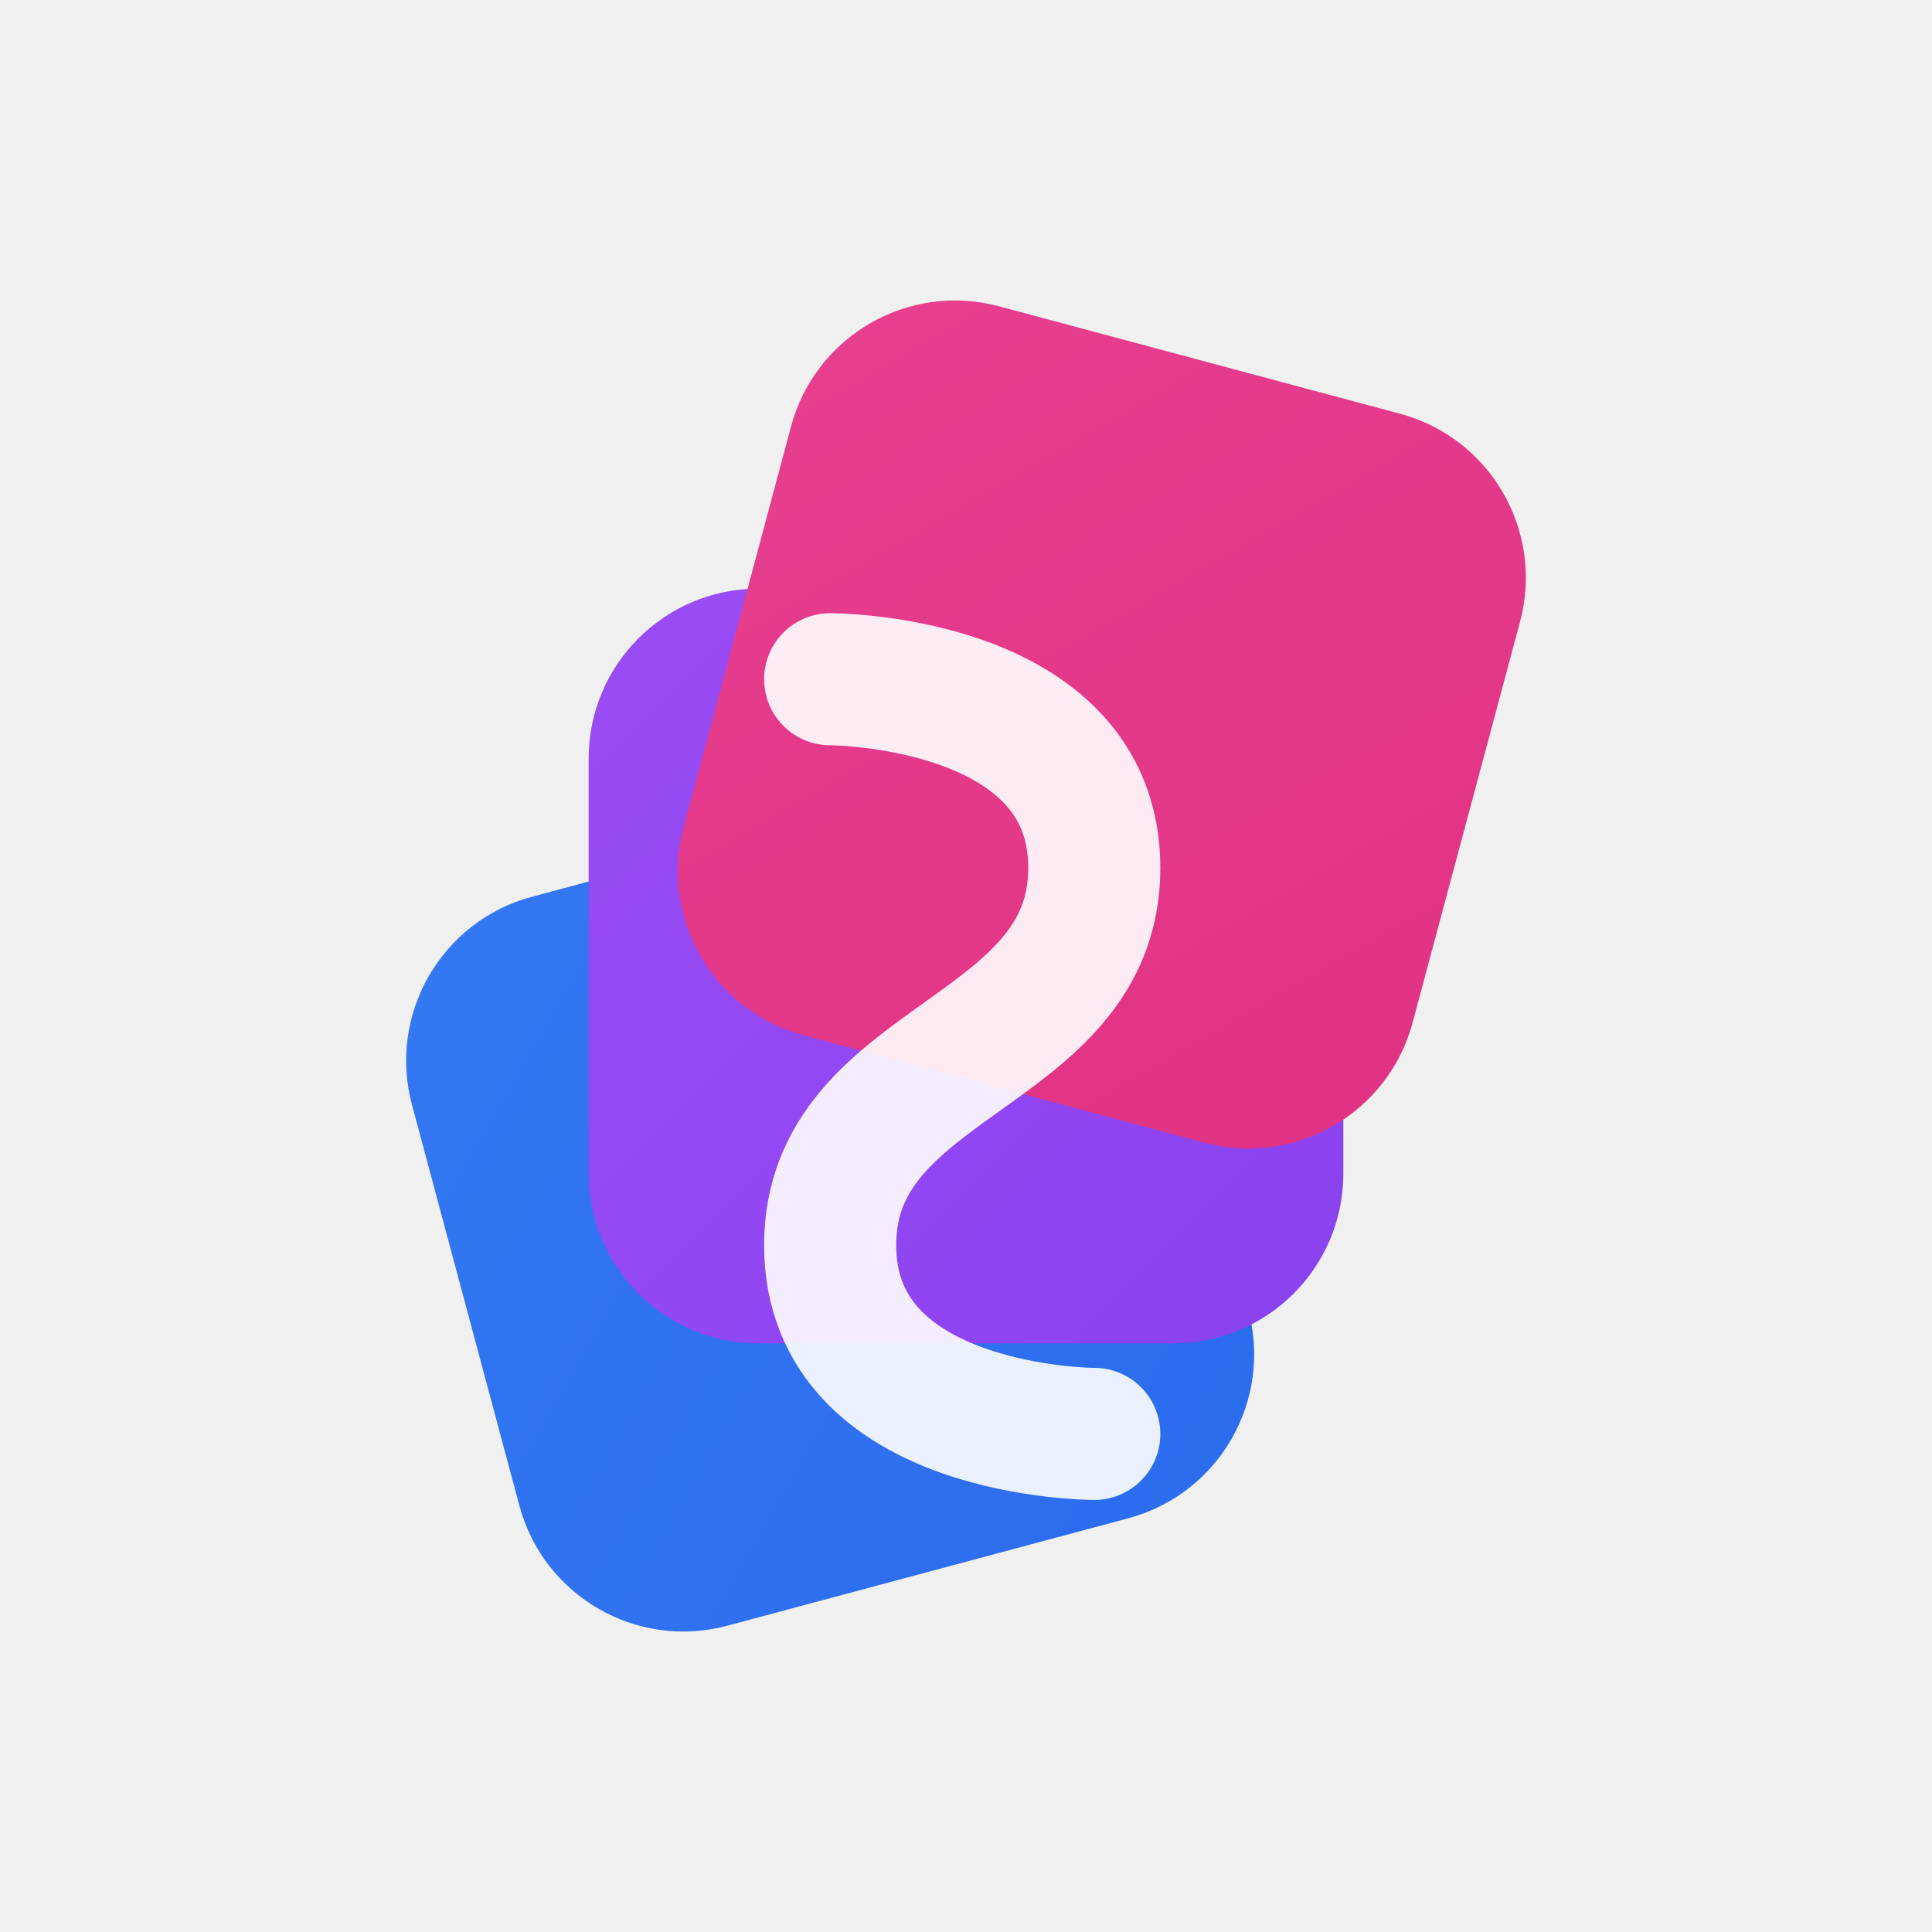
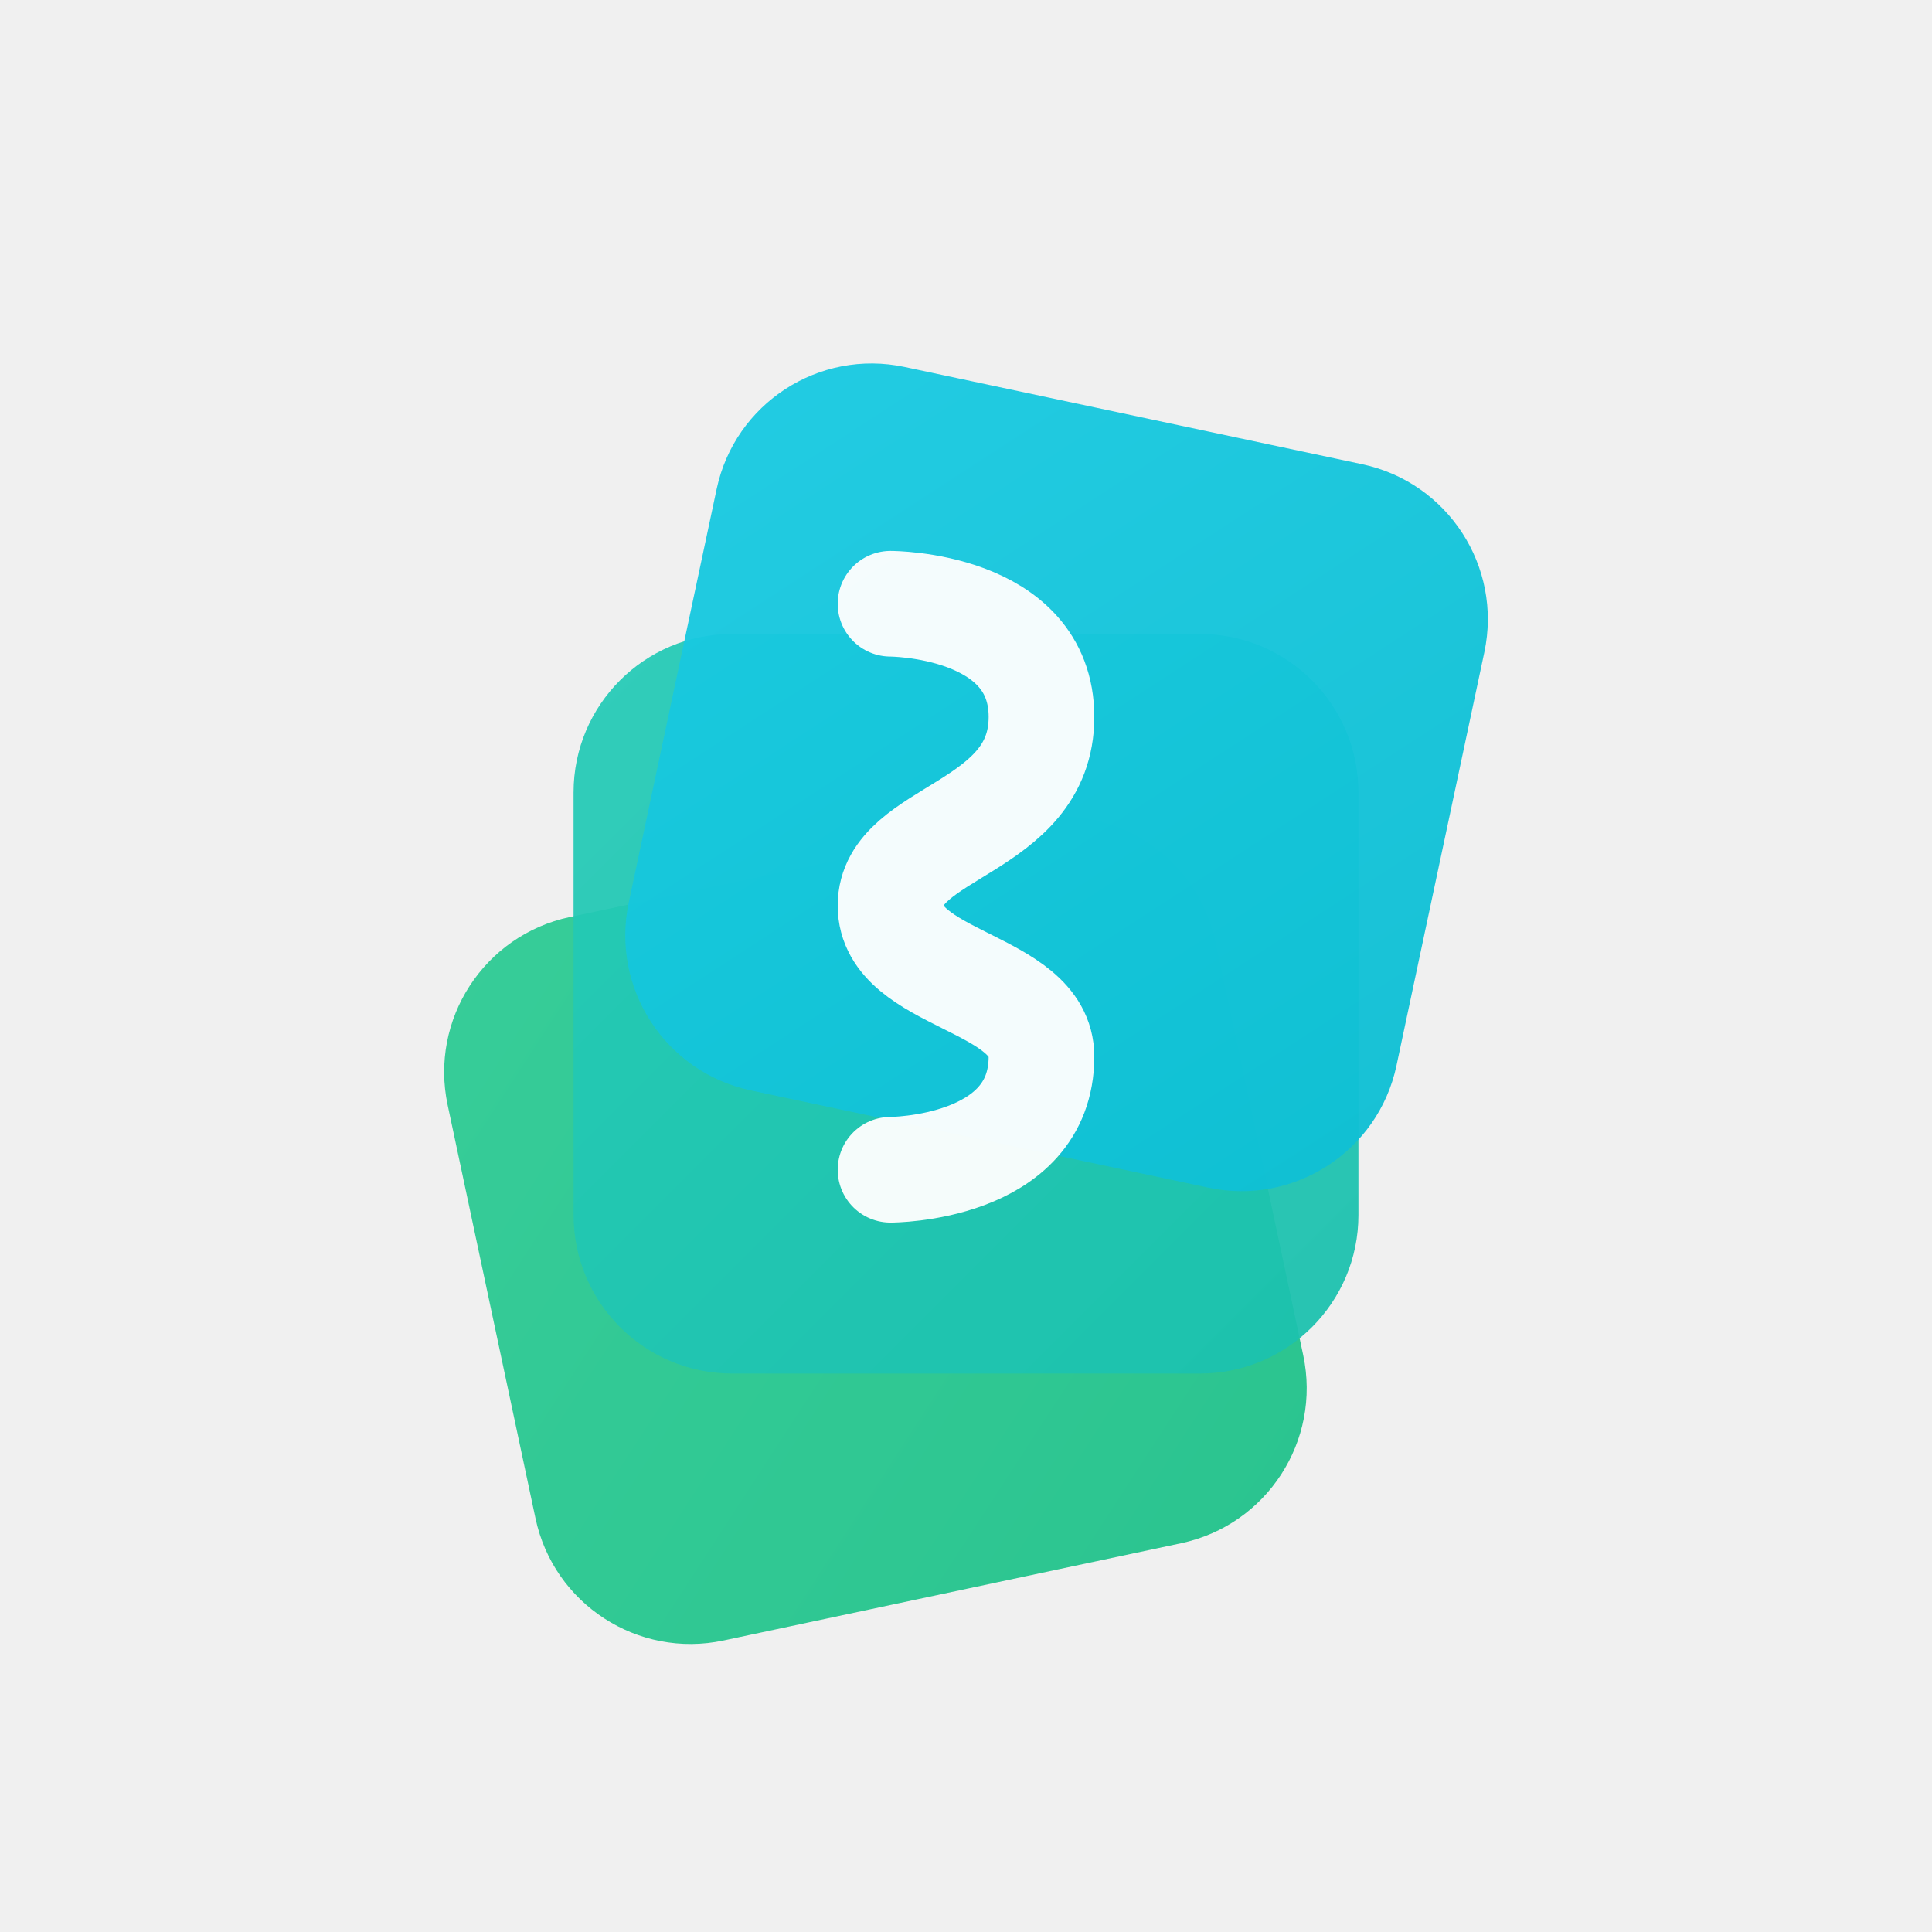
<svg xmlns="http://www.w3.org/2000/svg" viewBox="0 0 512 512" fill="none">
  <defs>
-     <linearGradient id="grad_blue" x1="0" y1="0" x2="512" y2="512" gradientUnits="userSpaceOnUse">
-       <stop offset="0" stop-color="#3B82F6" />
-       <stop offset="1" stop-color="#2563EB" />
+     <linearGradient id="grad_cyan" x1="0" y1="0" x2="512" y2="512" gradientUnits="userSpaceOnUse">
+       <stop offset="0" stop-color="#22D3EE" />
+       <stop offset="1" stop-color="#06B6C6" />
    </linearGradient>
-     <linearGradient id="grad_purple" x1="0" y1="0" x2="512" y2="512" gradientUnits="userSpaceOnUse">
-       <stop offset="0" stop-color="#A855F7" />
-       <stop offset="1" stop-color="#7C3AED" />
+     <linearGradient id="grad_teal" x1="0" y1="0" x2="512" y2="512" gradientUnits="userSpaceOnUse">
+       <stop offset="0" stop-color="#2DD4BF" />
+       <stop offset="1" stop-color="#14B8A6" />
    </linearGradient>
-     <linearGradient id="grad_pink" x1="0" y1="0" x2="512" y2="512" gradientUnits="userSpaceOnUse">
-       <stop offset="0" stop-color="#EC4899" />
-       <stop offset="1" stop-color="#DB2777" />
+     <linearGradient id="grad_emerald" x1="0" y1="0" x2="512" y2="512" gradientUnits="userSpaceOnUse">
+       <stop offset="0" stop-color="#34D399" />
+       <stop offset="1" stop-color="#10B981" />
    </linearGradient>
  </defs>
-   <rect x="120" y="220" width="200" height="200" rx="45" transform="rotate(-15 220 320)" fill="url(#grad_blue)" />
-   <rect x="156" y="156" width="200" height="200" rx="45" transform="rotate(0 256 256)" fill="url(#grad_purple)" />
-   <rect x="192" y="92" width="200" height="200" rx="45" transform="rotate(15 292 192)" fill="url(#grad_pink)" />
-   <path d="M220 180 C 220 180, 290 180, 290 230 C 290 280, 220 280, 220 330 C 220 380, 290 380, 290 380" stroke="white" stroke-width="35" stroke-linecap="round" stroke-linejoin="round" opacity="0.9" />
+   <rect x="128" y="228" width="208" height="196" rx="42" fill="url(#grad_emerald)" opacity="0.92" transform="rotate(-12 232 326)" />
+   <rect x="152" y="168" width="208" height="196" rx="42" fill="url(#grad_teal)" opacity="0.94" transform="rotate(0 256 266)" />
+   <rect x="176" y="108" width="208" height="196" rx="42" fill="url(#grad_cyan)" opacity="0.96" transform="rotate(12 280 206)" />
+   <path d="M236 160 C 236 160, 276 160, 276 190 C 276 220, 236 220, 236 240 C 236 260, 276 260, 276 280 C 276 310, 236 310, 236 310" stroke="white" stroke-width="28" stroke-linecap="round" stroke-linejoin="round" opacity="0.95" />
</svg>
